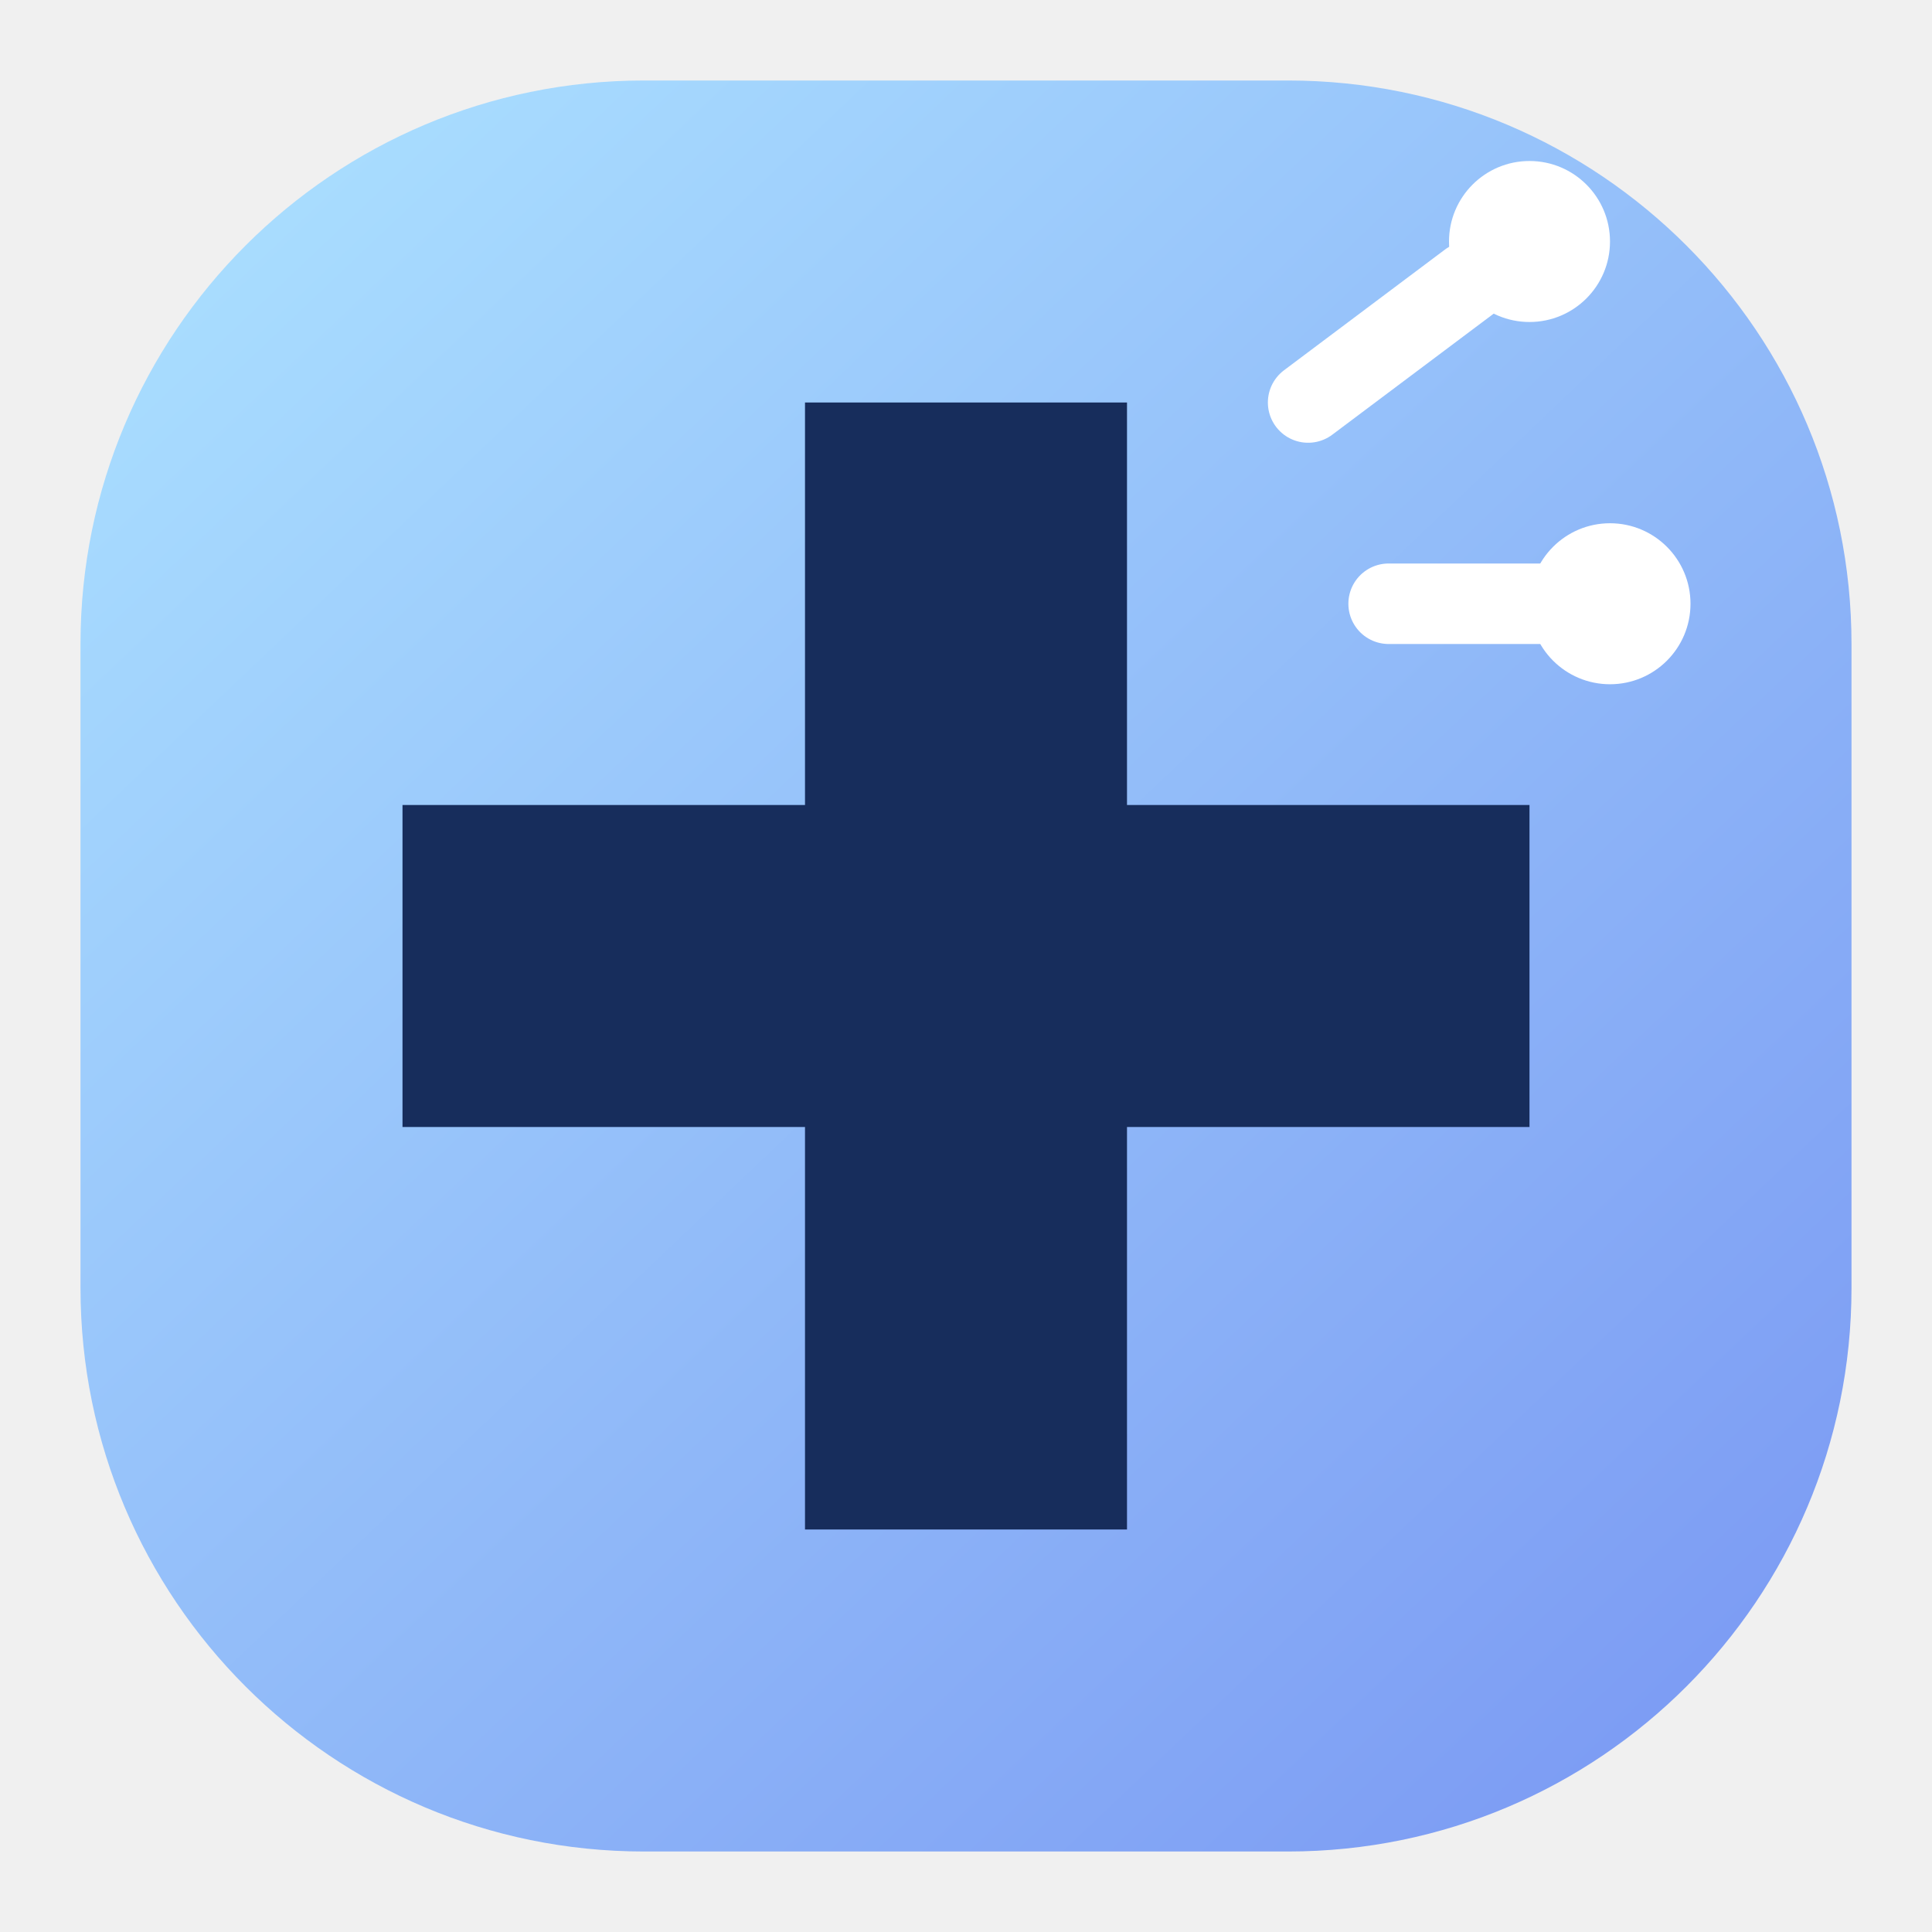
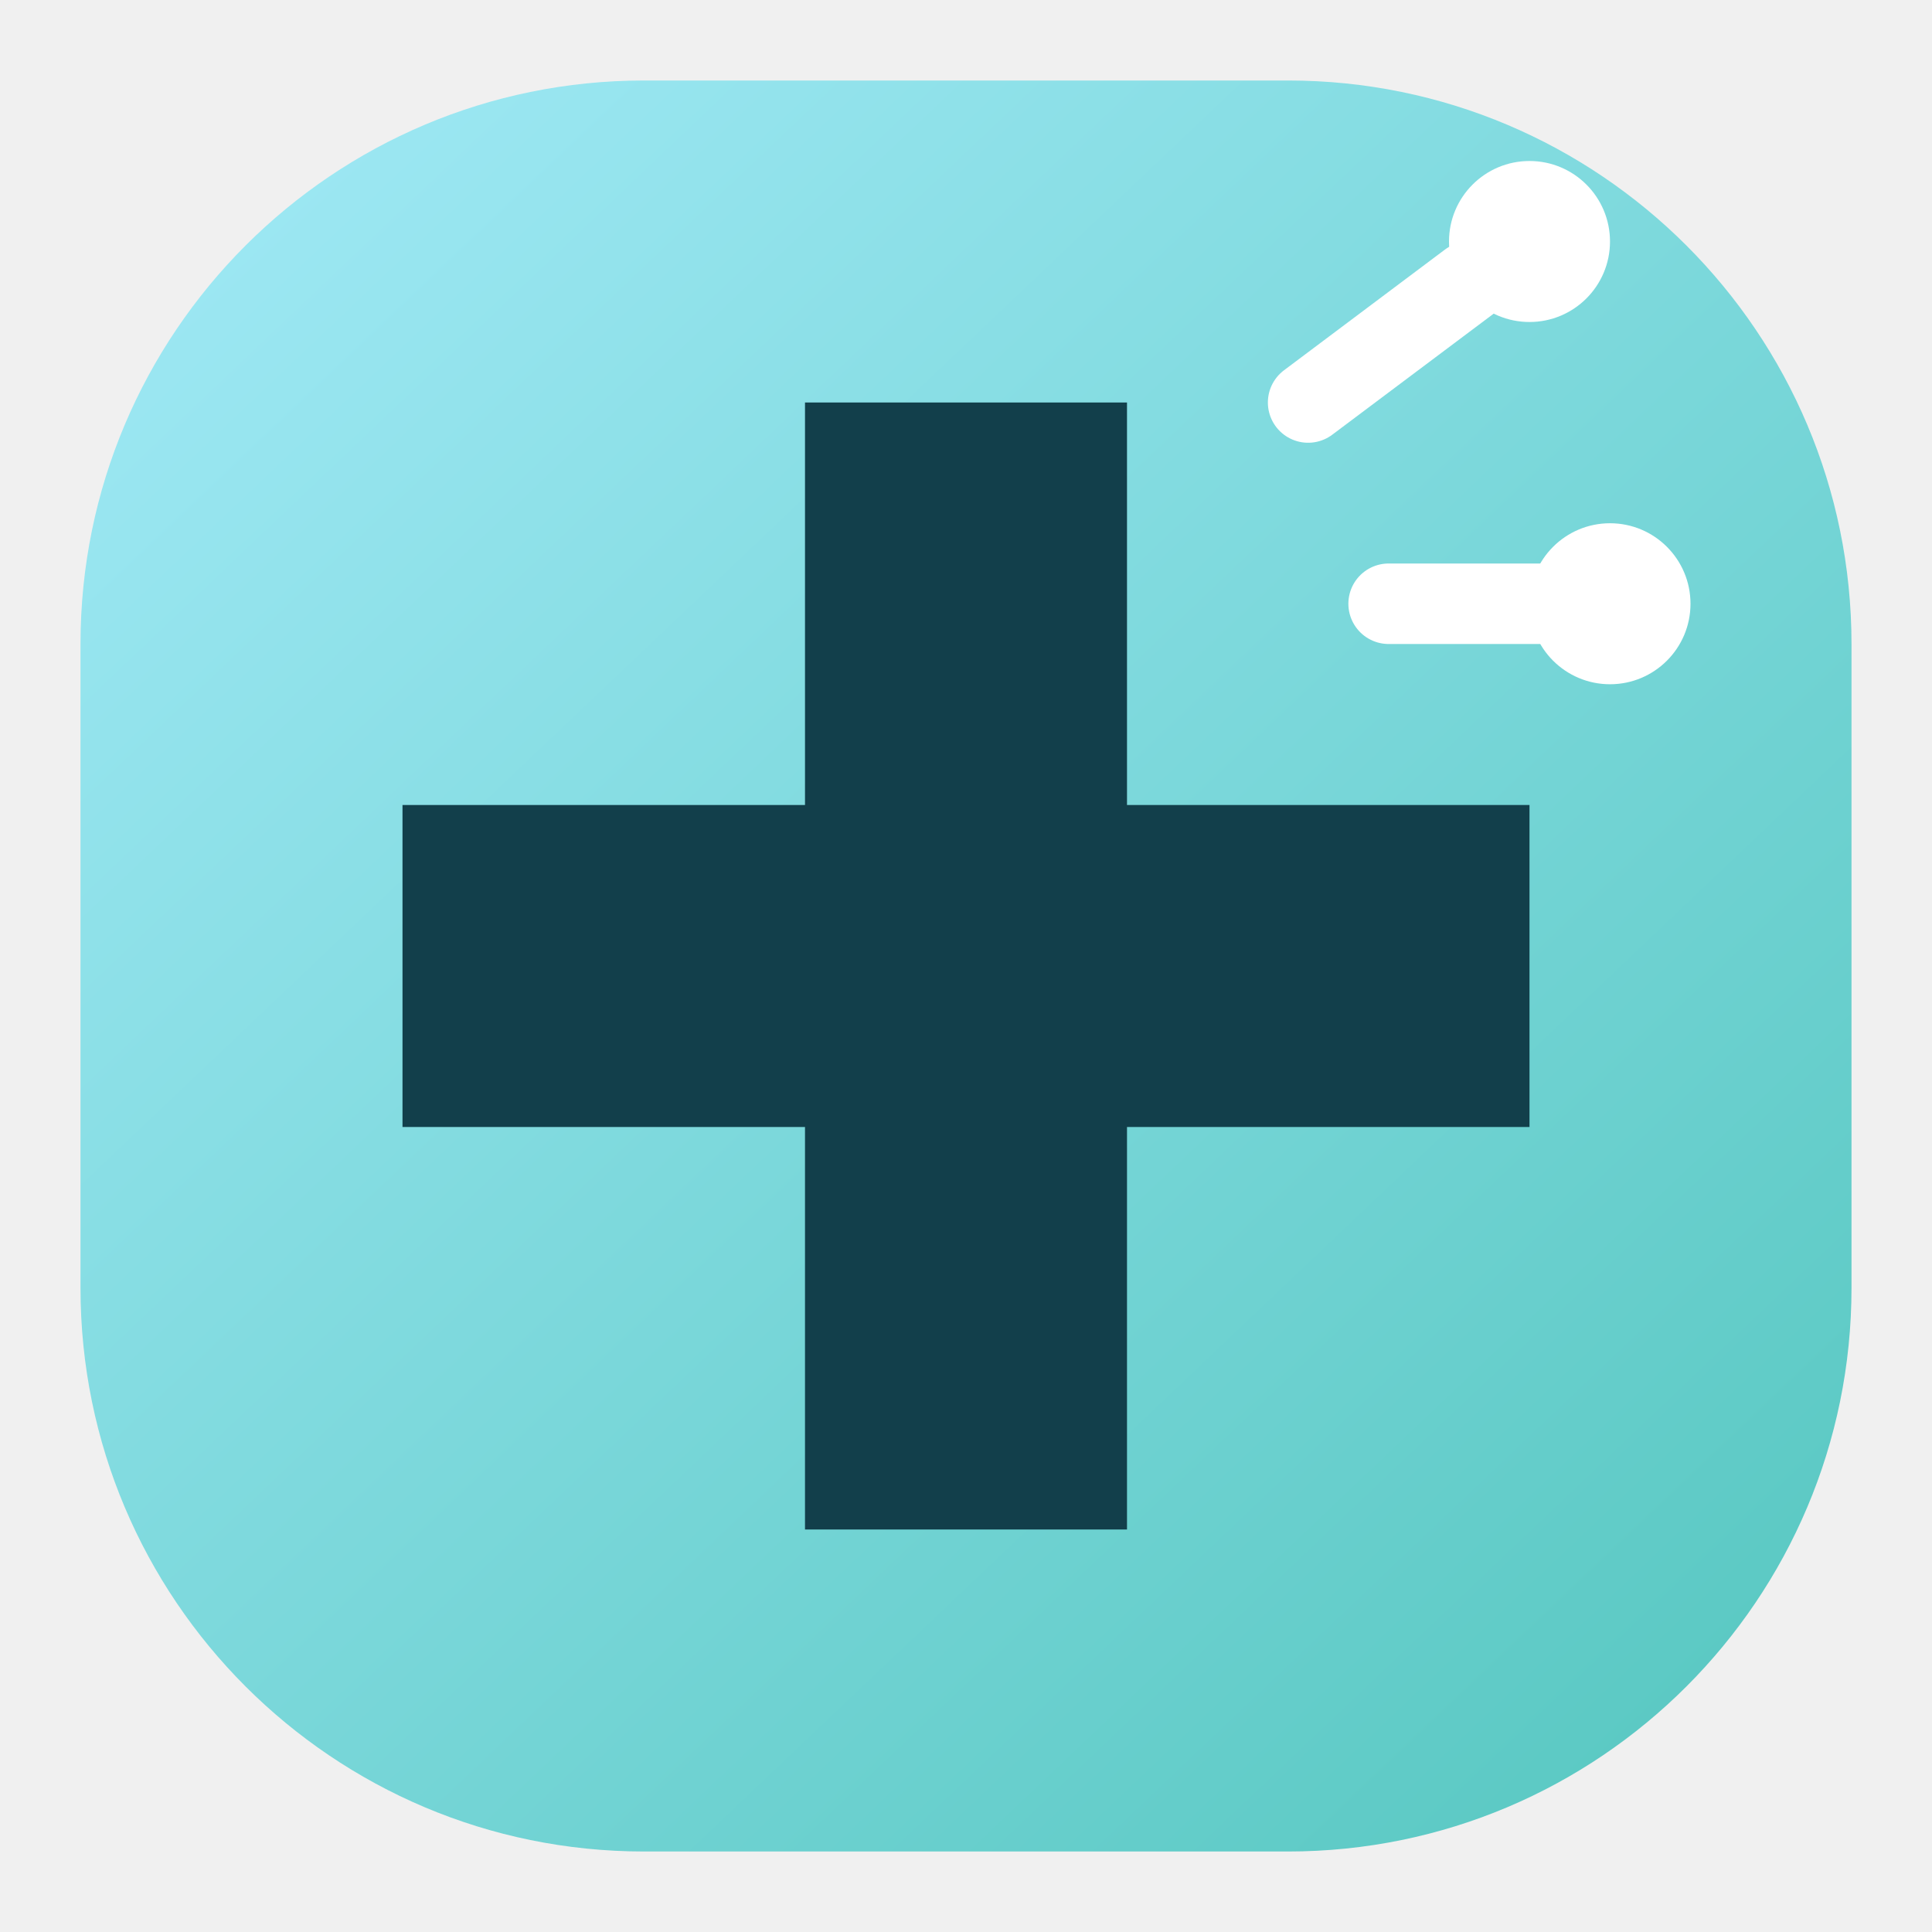
<svg xmlns="http://www.w3.org/2000/svg" viewBox="0 0 48 48" fill="none">
  <defs>
    <linearGradient id="clinicai" x1="5" y1="4" x2="43" y2="44" gradientUnits="userSpaceOnUse">
-       <stop stop-color="#aadfff" />
-       <stop offset="1" stop-color="#7b9af3" />
+       <stop stop-color="#9ee8f4" />
+       <stop offset="1" stop-color="#59c8c2" />
    </linearGradient>
  </defs>
  <rect x="2" y="2" width="44" height="44" rx="14" fill="url(#clinicai)" />
-   <path d="M20 10h8v10h10v8H28v10h-8V28H10v-8h10V10Z" fill="#172d5c" />
+   <path d="M20 10h8v10h10v8H28v10h-8V28H10v-8h10V10Z" fill="#123f4b" />
  <path d="m32.5 10 4-3m-2 8h5" stroke="#fff" stroke-width="2" stroke-linecap="round" />
  <circle cx="38" cy="6" r="2" fill="#fff" />
  <circle cx="40" cy="15" r="2" fill="#fff" />
</svg>
